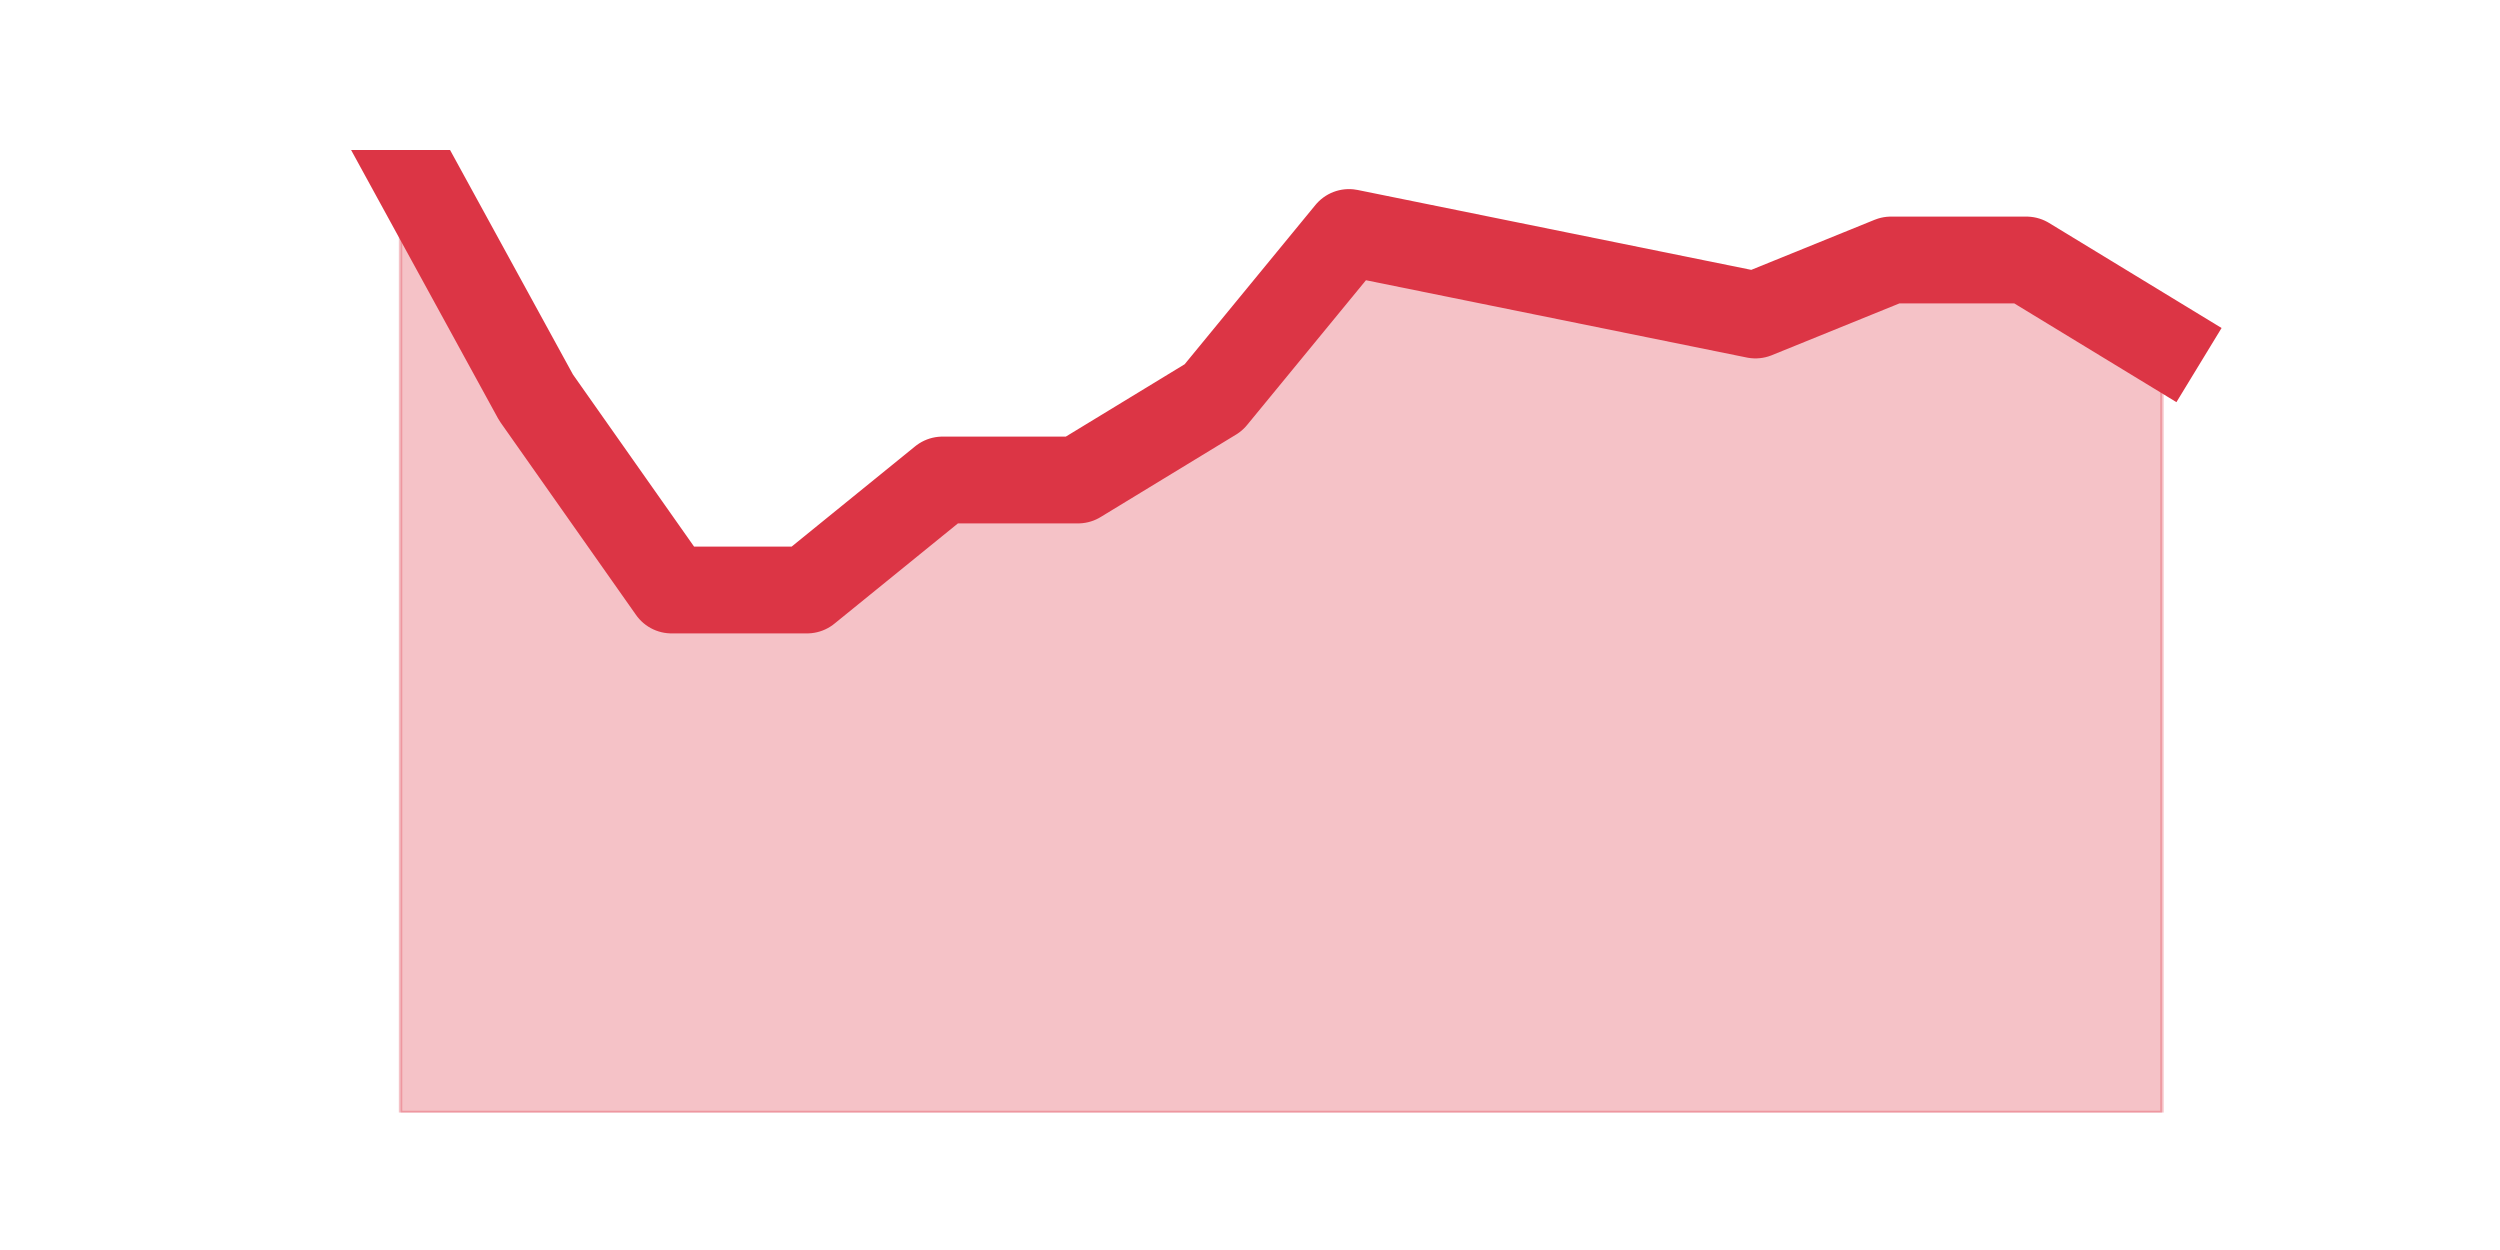
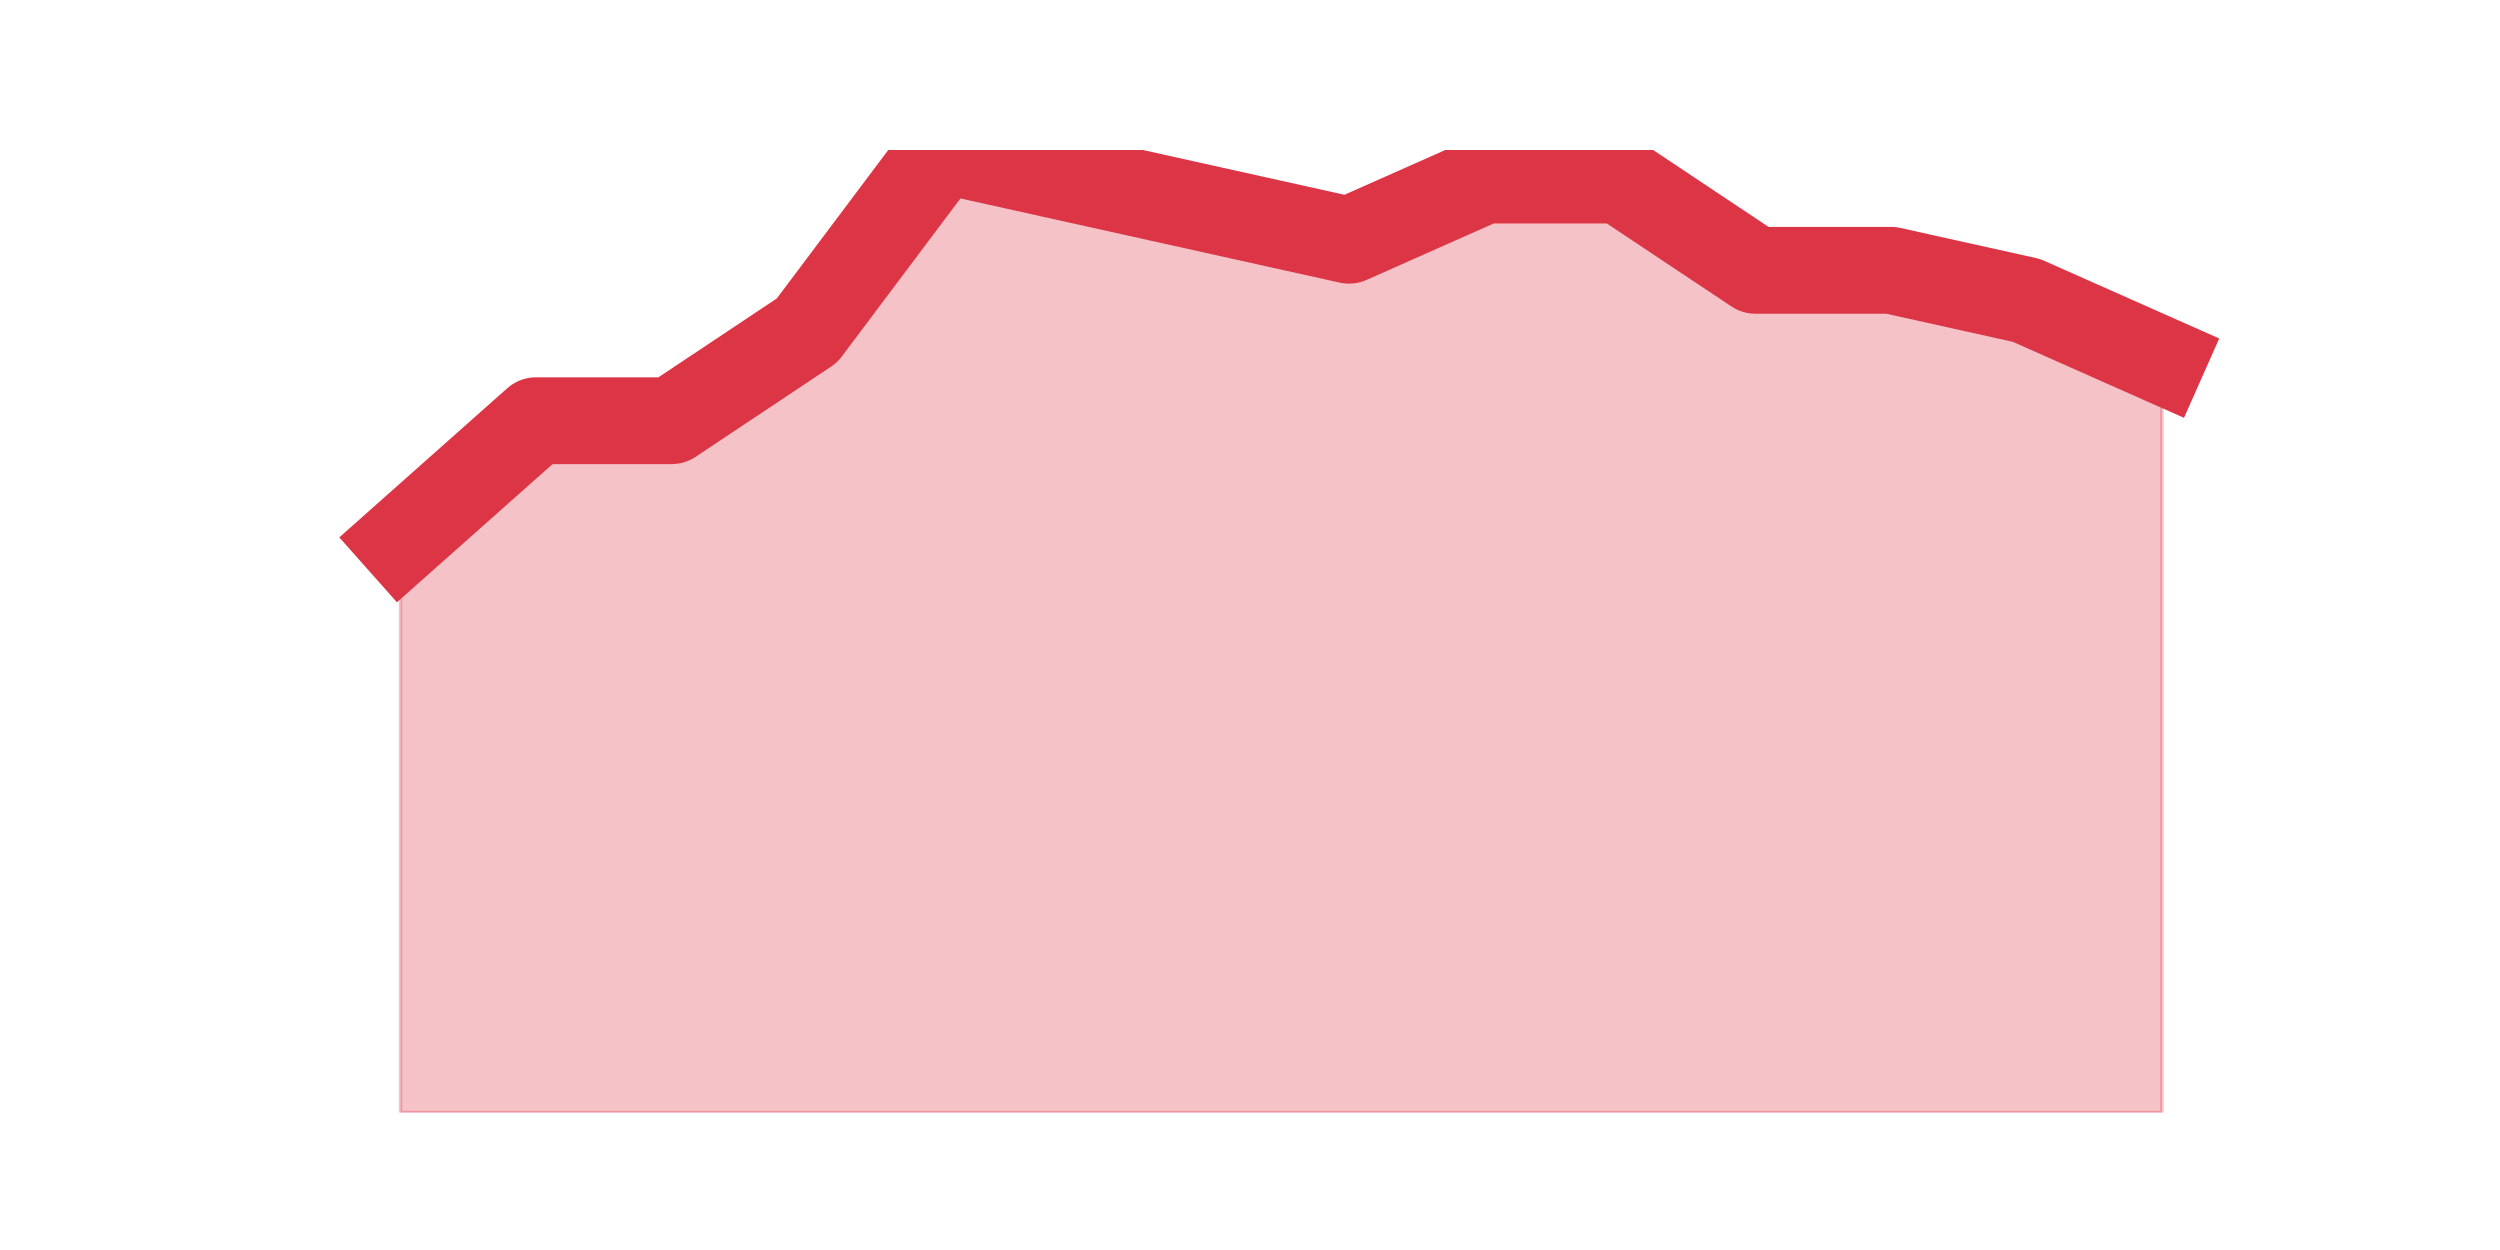
<svg xmlns="http://www.w3.org/2000/svg" xmlns:xlink="http://www.w3.org/1999/xlink" height="360pt" version="1.1" viewBox="0 0 720 360" width="720pt">
  <defs>
    <style type="text/css">*{stroke-linecap:butt;stroke-linejoin:round;}</style>
  </defs>
  <g id="figure_1">
    <g id="patch_1">
      <path d="M 0 360  L 720 360  L 720 0  L 0 0  z " style="fill:none;" />
    </g>
    <g id="axes_1">
      <g id="matplotlib.axis_1" />
      <g id="matplotlib.axis_2" />
      <g id="PolyCollection_1">
        <defs>
-           <path d="M 115.364 -316.8  L 115.364 -39.6  L 154.385 -39.6  L 193.406 -39.6  L 232.427 -39.6  L 271.448 -39.6  L 310.469 -39.6  L 349.49 -39.6  L 388.51 -39.6  L 427.531 -39.6  L 466.552 -39.6  L 505.573 -39.6  L 544.594 -39.6  L 583.615 -39.6  L 622.636 -39.6  L 622.636 -261.36  L 622.636 -261.36  L 583.615 -285.12  L 544.594 -285.12  L 505.573 -269.28  L 466.552 -277.2  L 427.531 -285.12  L 388.51 -293.04  L 349.49 -245.52  L 310.469 -221.76  L 271.448 -221.76  L 232.427 -190.08  L 193.406 -190.08  L 154.385 -245.52  L 115.364 -316.8  z " id="m92956a7534" style="stroke:#dc3545;stroke-opacity:0.3;" />
+           <path d="M 115.364 -204.188  L 115.364 -39.6  L 154.385 -39.6  L 193.406 -39.6  L 232.427 -39.6  L 271.448 -39.6  L 310.469 -39.6  L 349.49 -39.6  L 388.51 -39.6  L 427.531 -39.6  L 466.552 -39.6  L 505.573 -39.6  L 544.594 -39.6  L 583.615 -39.6  L 622.636 -39.6  L 622.636 -256.163  L 622.636 -256.163  L 583.615 -273.488  L 544.594 -282.15  L 505.573 -282.15  L 466.552 -308.137  L 427.531 -308.137  L 388.51 -290.812  L 349.49 -299.475  L 310.469 -308.137  L 271.448 -316.8  L 232.427 -264.825  L 193.406 -238.838  L 154.385 -238.838  L 115.364 -204.188  z " id="mf2116abb68" style="stroke:#dc3545;stroke-opacity:0.3;" />
        </defs>
-         <g clip-path="url(#p3362d12c44)">
-           <use style="fill:#dc3545;fill-opacity:0.3;stroke:#dc3545;stroke-opacity:0.3;" x="0" xlink:href="#m92956a7534" y="360" />
+         <g clip-path="url(#p18b35d6c32)">
+           <use style="fill:#dc3545;fill-opacity:0.3;stroke:#dc3545;stroke-opacity:0.3;" x="0" xlink:href="#mf2116abb68" y="360" />
        </g>
      </g>
      <g id="line2d_1">
-         <path clip-path="url(#p3362d12c44)" d="M 115.364 43.2  L 154.385 114.48  L 193.406 169.92  L 232.427 169.92  L 271.448 138.24  L 310.469 138.24  L 349.49 114.48  L 388.51 66.96  L 427.531 74.88  L 466.552 82.8  L 505.573 90.72  L 544.594 74.88  L 583.615 74.88  L 622.636 98.64  " style="fill:none;stroke:#dc3545;stroke-linecap:square;stroke-width:25;" />
+         <path clip-path="url(#p18b35d6c32)" d="M 115.364 155.812  L 154.385 121.162  L 193.406 121.162  L 232.427 95.175  L 271.448 43.2  L 310.469 51.862  L 349.49 60.525  L 388.51 69.188  L 427.531 51.862  L 466.552 51.862  L 505.573 77.85  L 544.594 77.85  L 583.615 86.513  L 622.636 103.838  " style="fill:none;stroke:#dc3545;stroke-linecap:square;stroke-width:25;" />
      </g>
    </g>
  </g>
  <defs>
-     <clipPath id="p3362d12c44">
+     <clipPath id="p18b35d6c32">
      <rect height="277.2" width="558" x="90" y="43.2" />
    </clipPath>
  </defs>
</svg>
